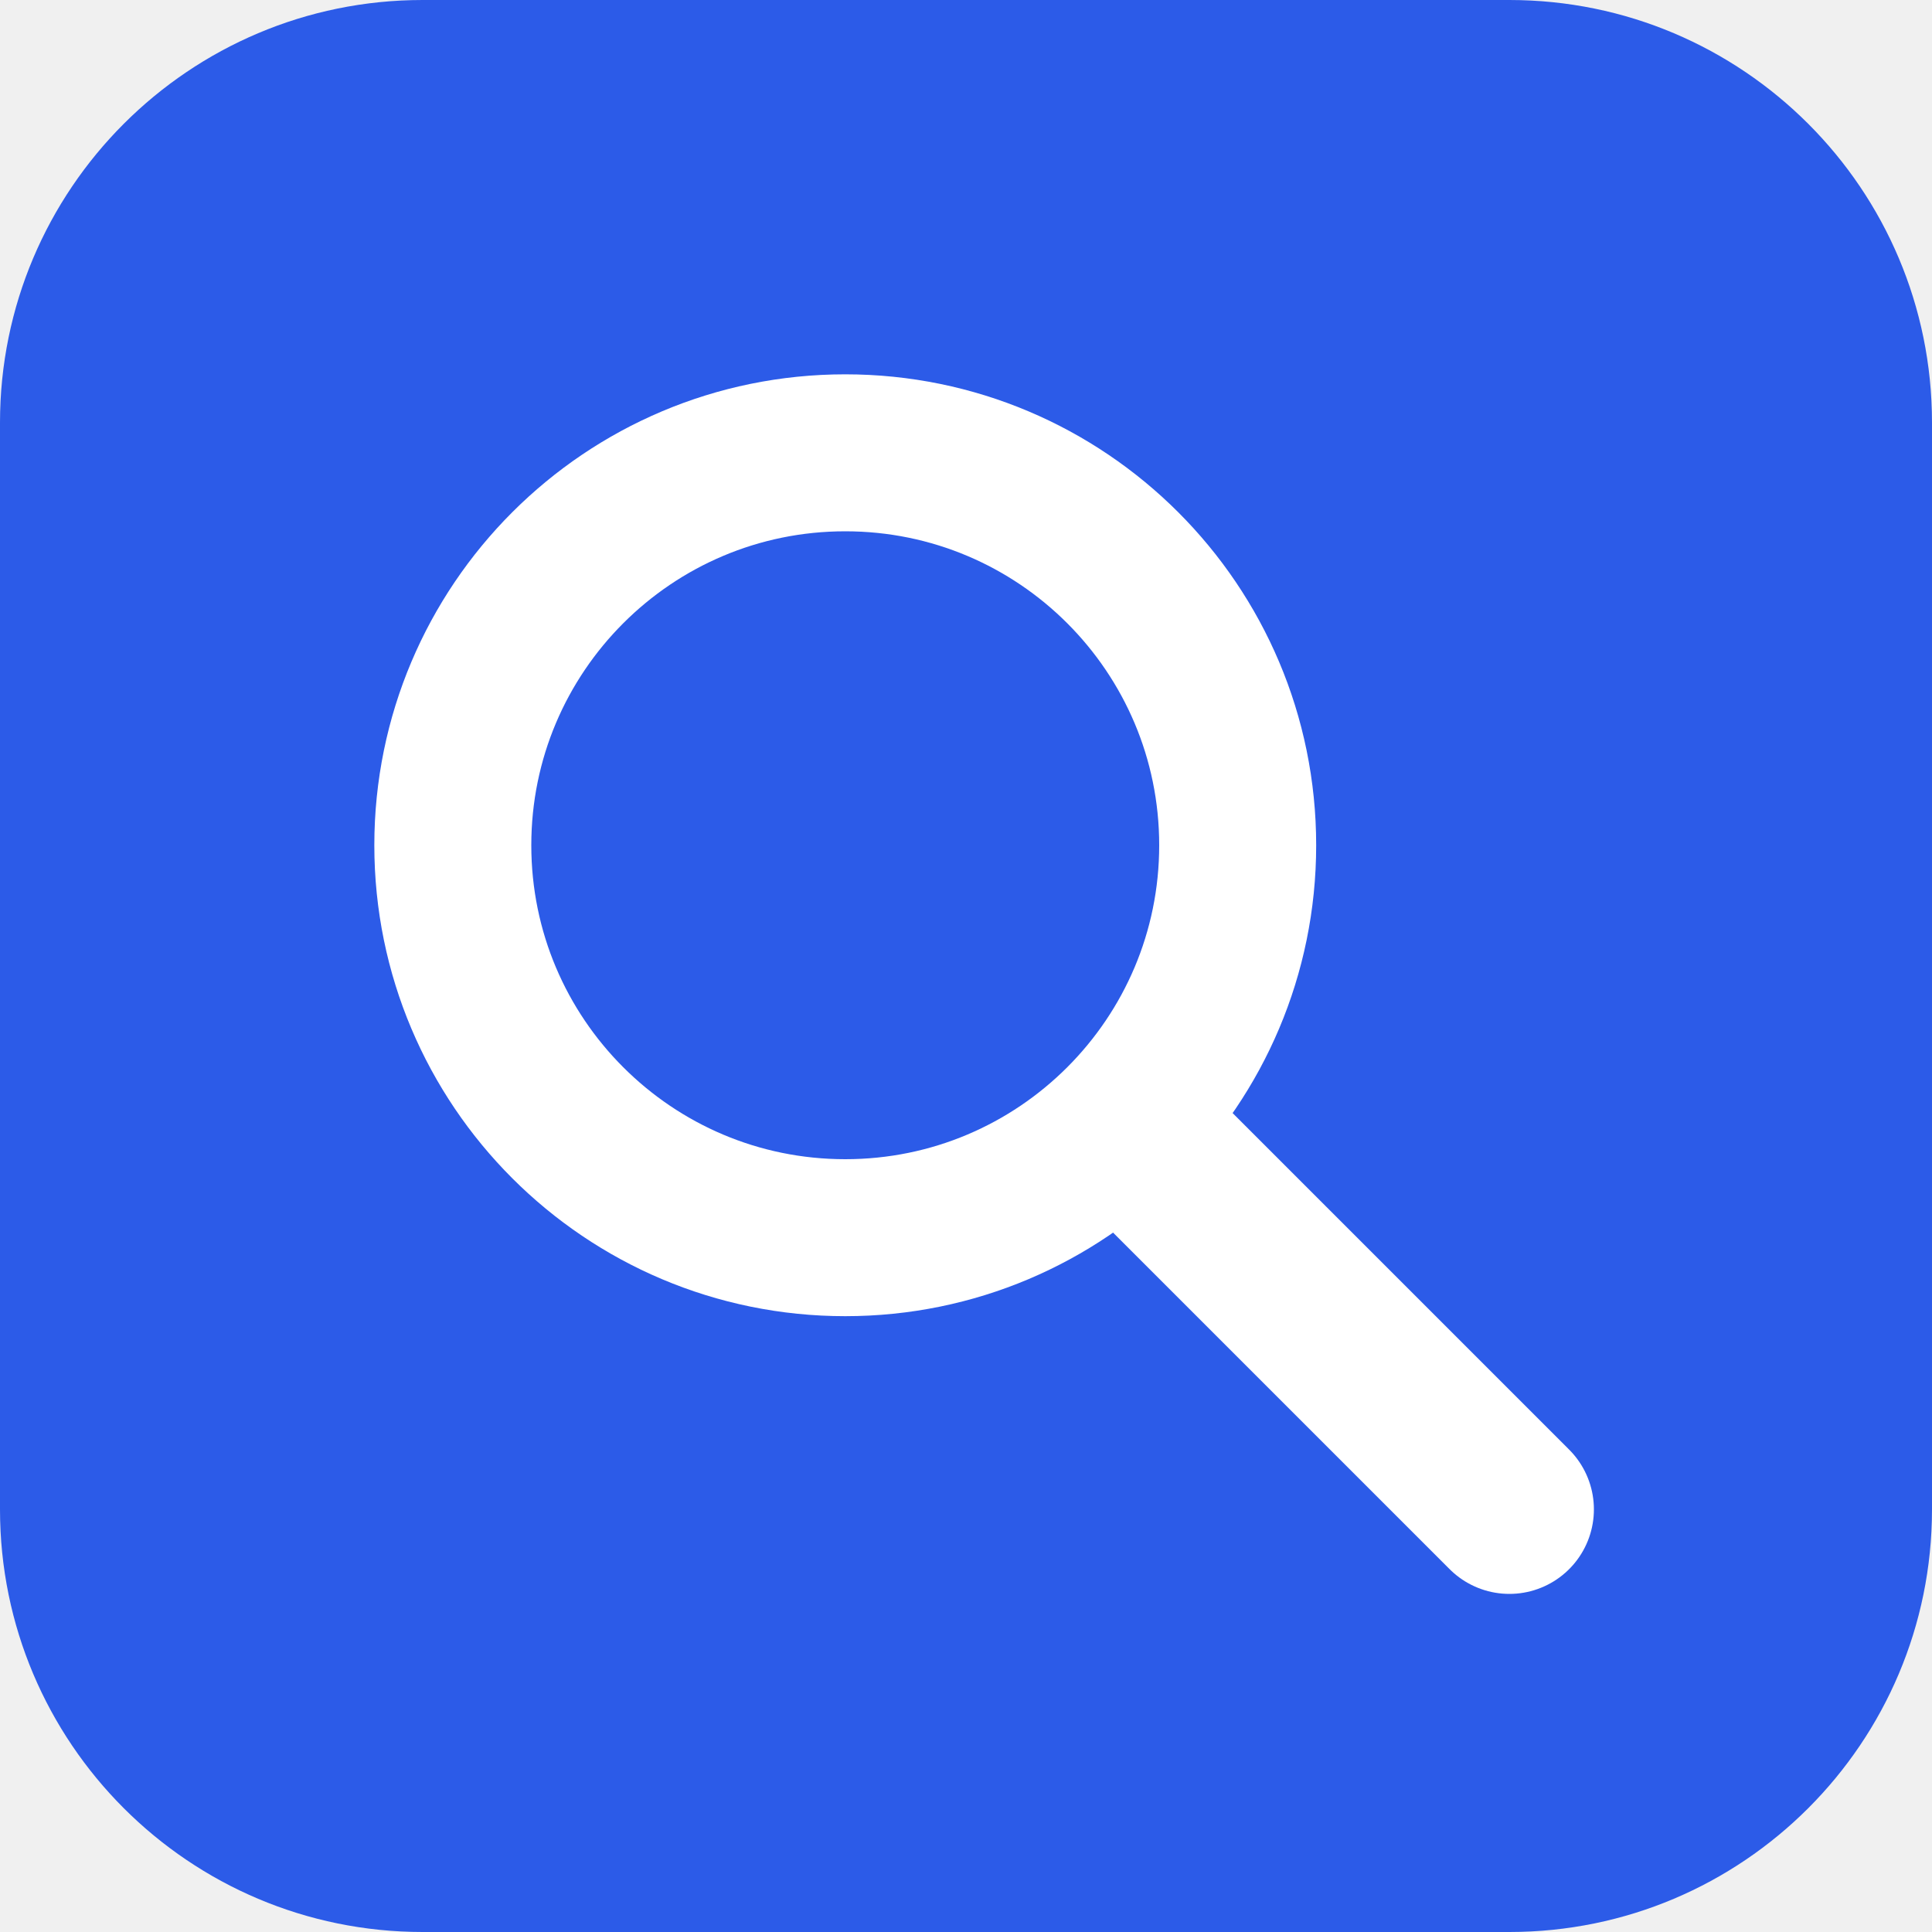
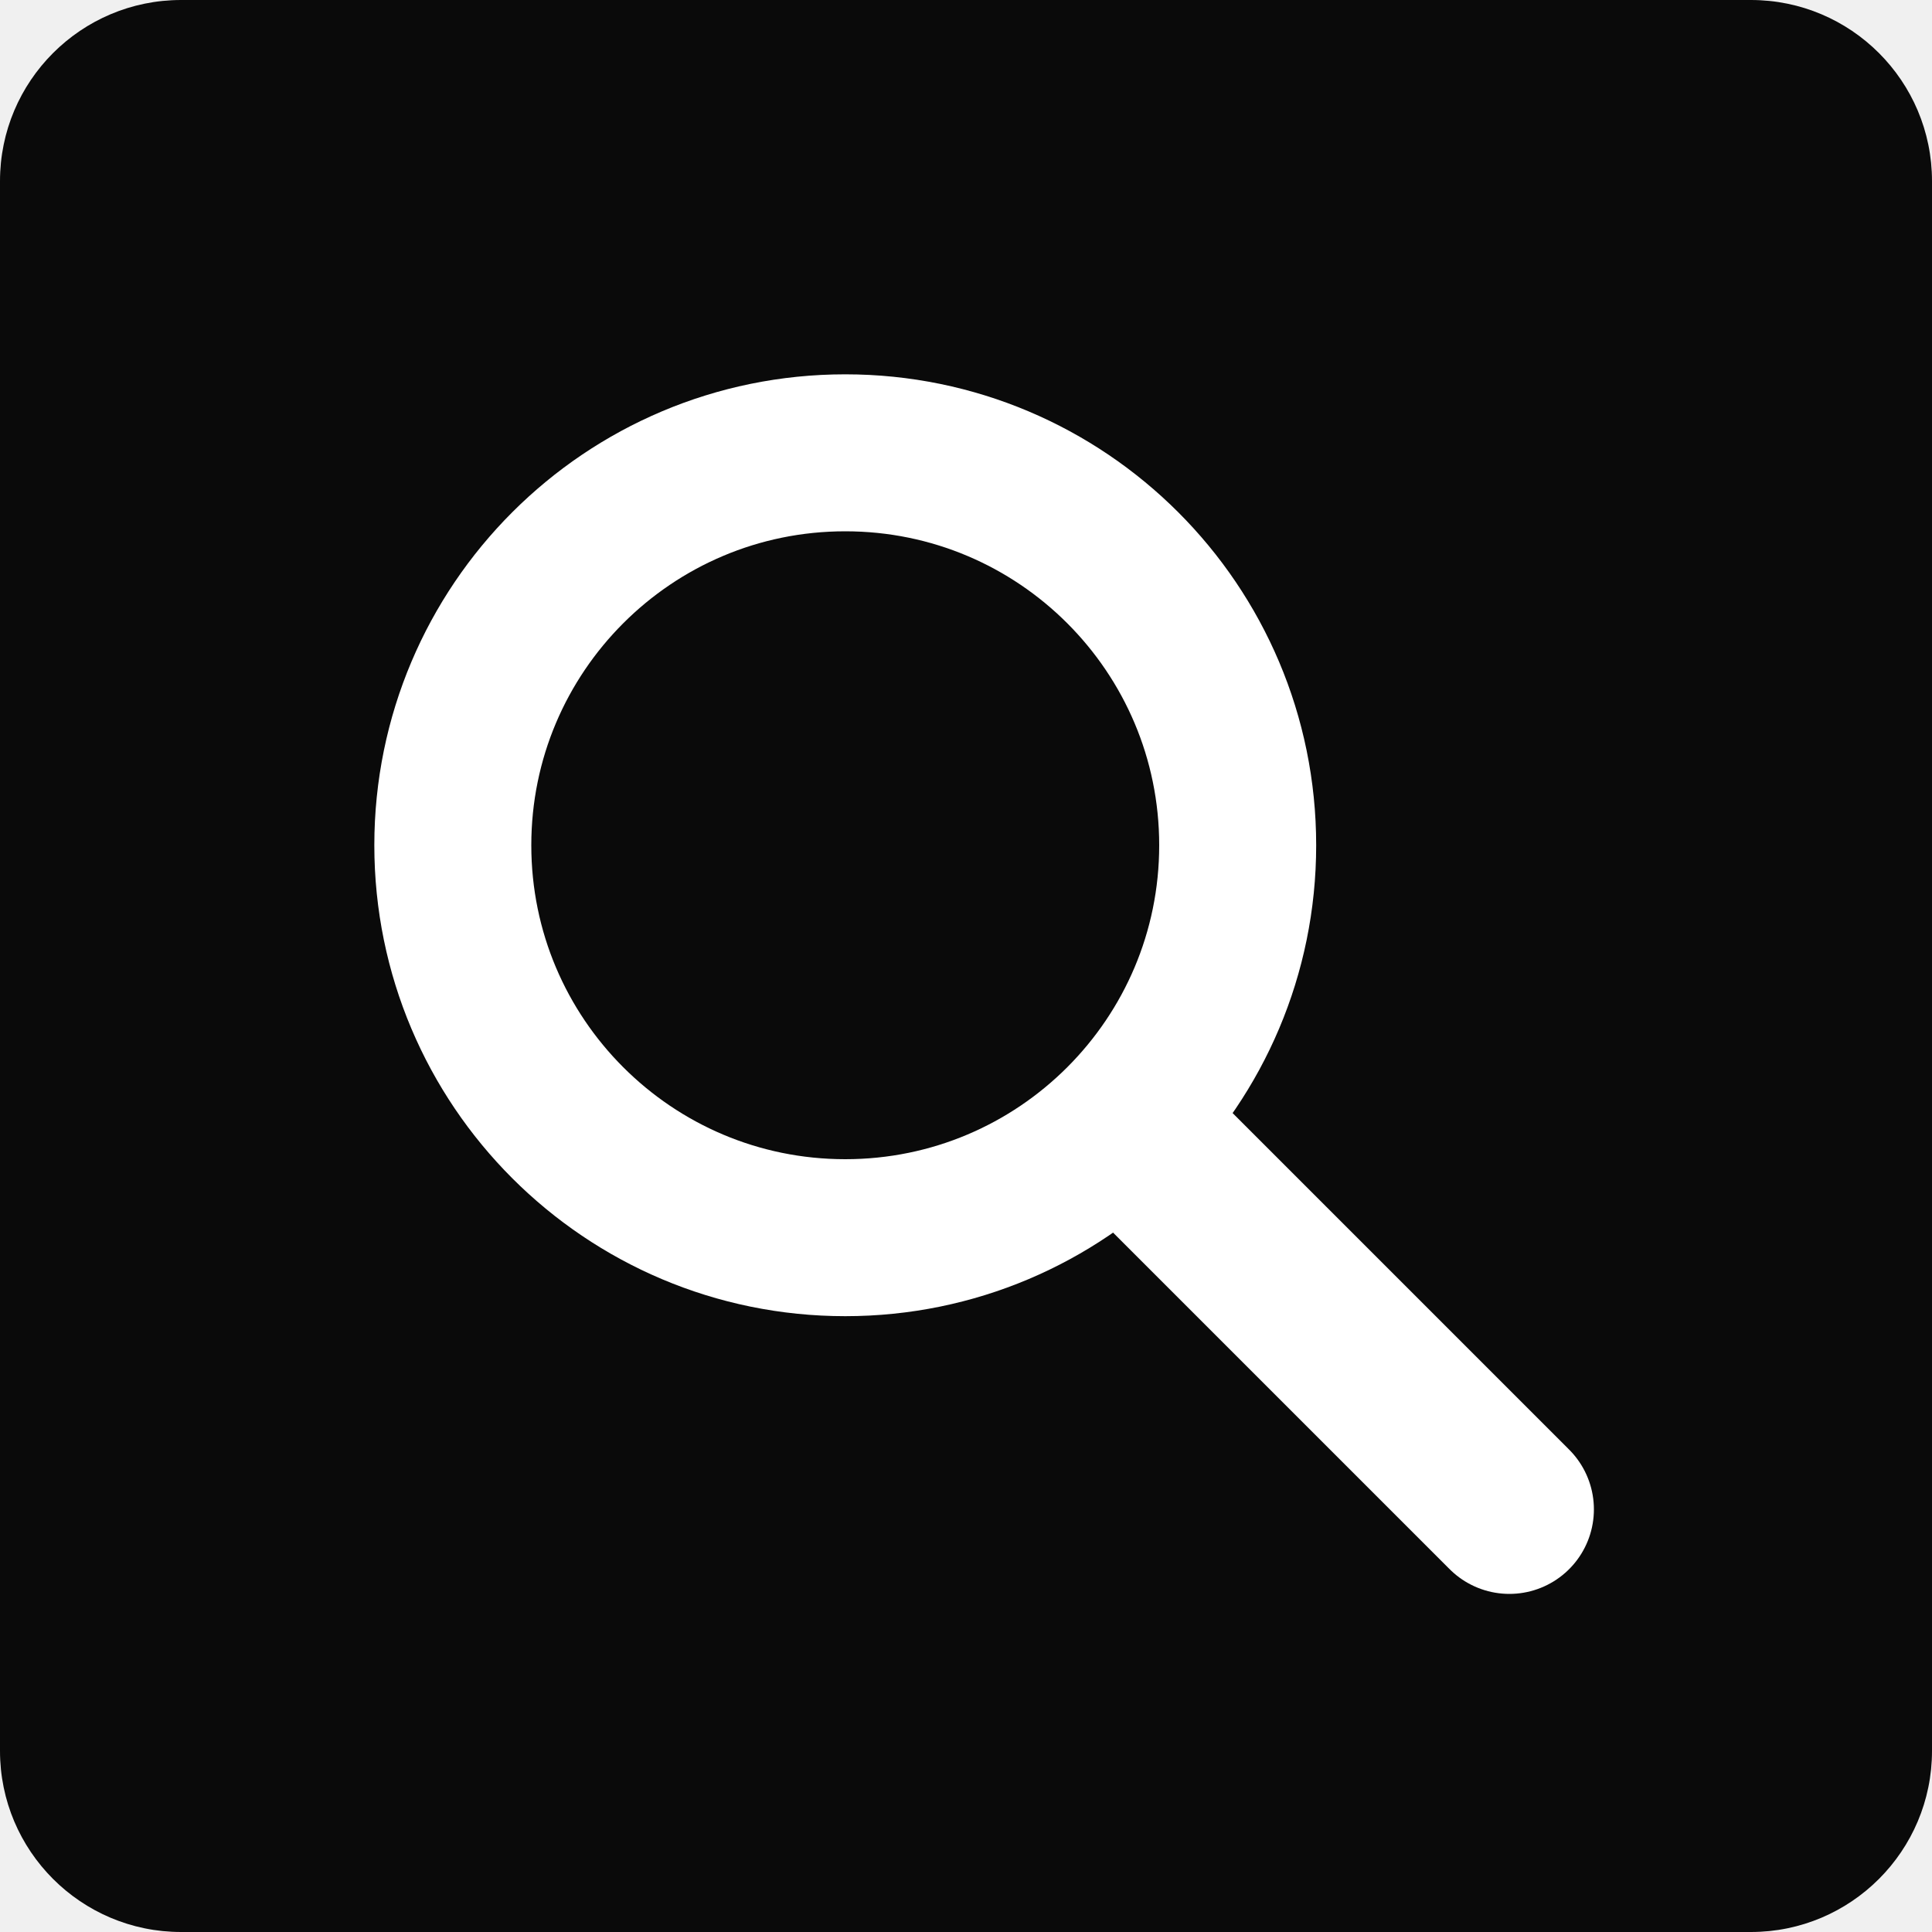
<svg xmlns="http://www.w3.org/2000/svg" viewBox="0 0 32 32">
-   <rect width="32" height="32" rx="7" fill="#2c5be8" />
+   <rect width="32" height="32" rx="3" fill="#0a0a0a" />
  <circle cx="14" cy="14" r="6.5" fill="none" stroke="#fff" stroke-width="2.6" />
  <path d="M19 19l6 6" stroke="#fff" stroke-width="2.8" stroke-linecap="round" />
</svg>
